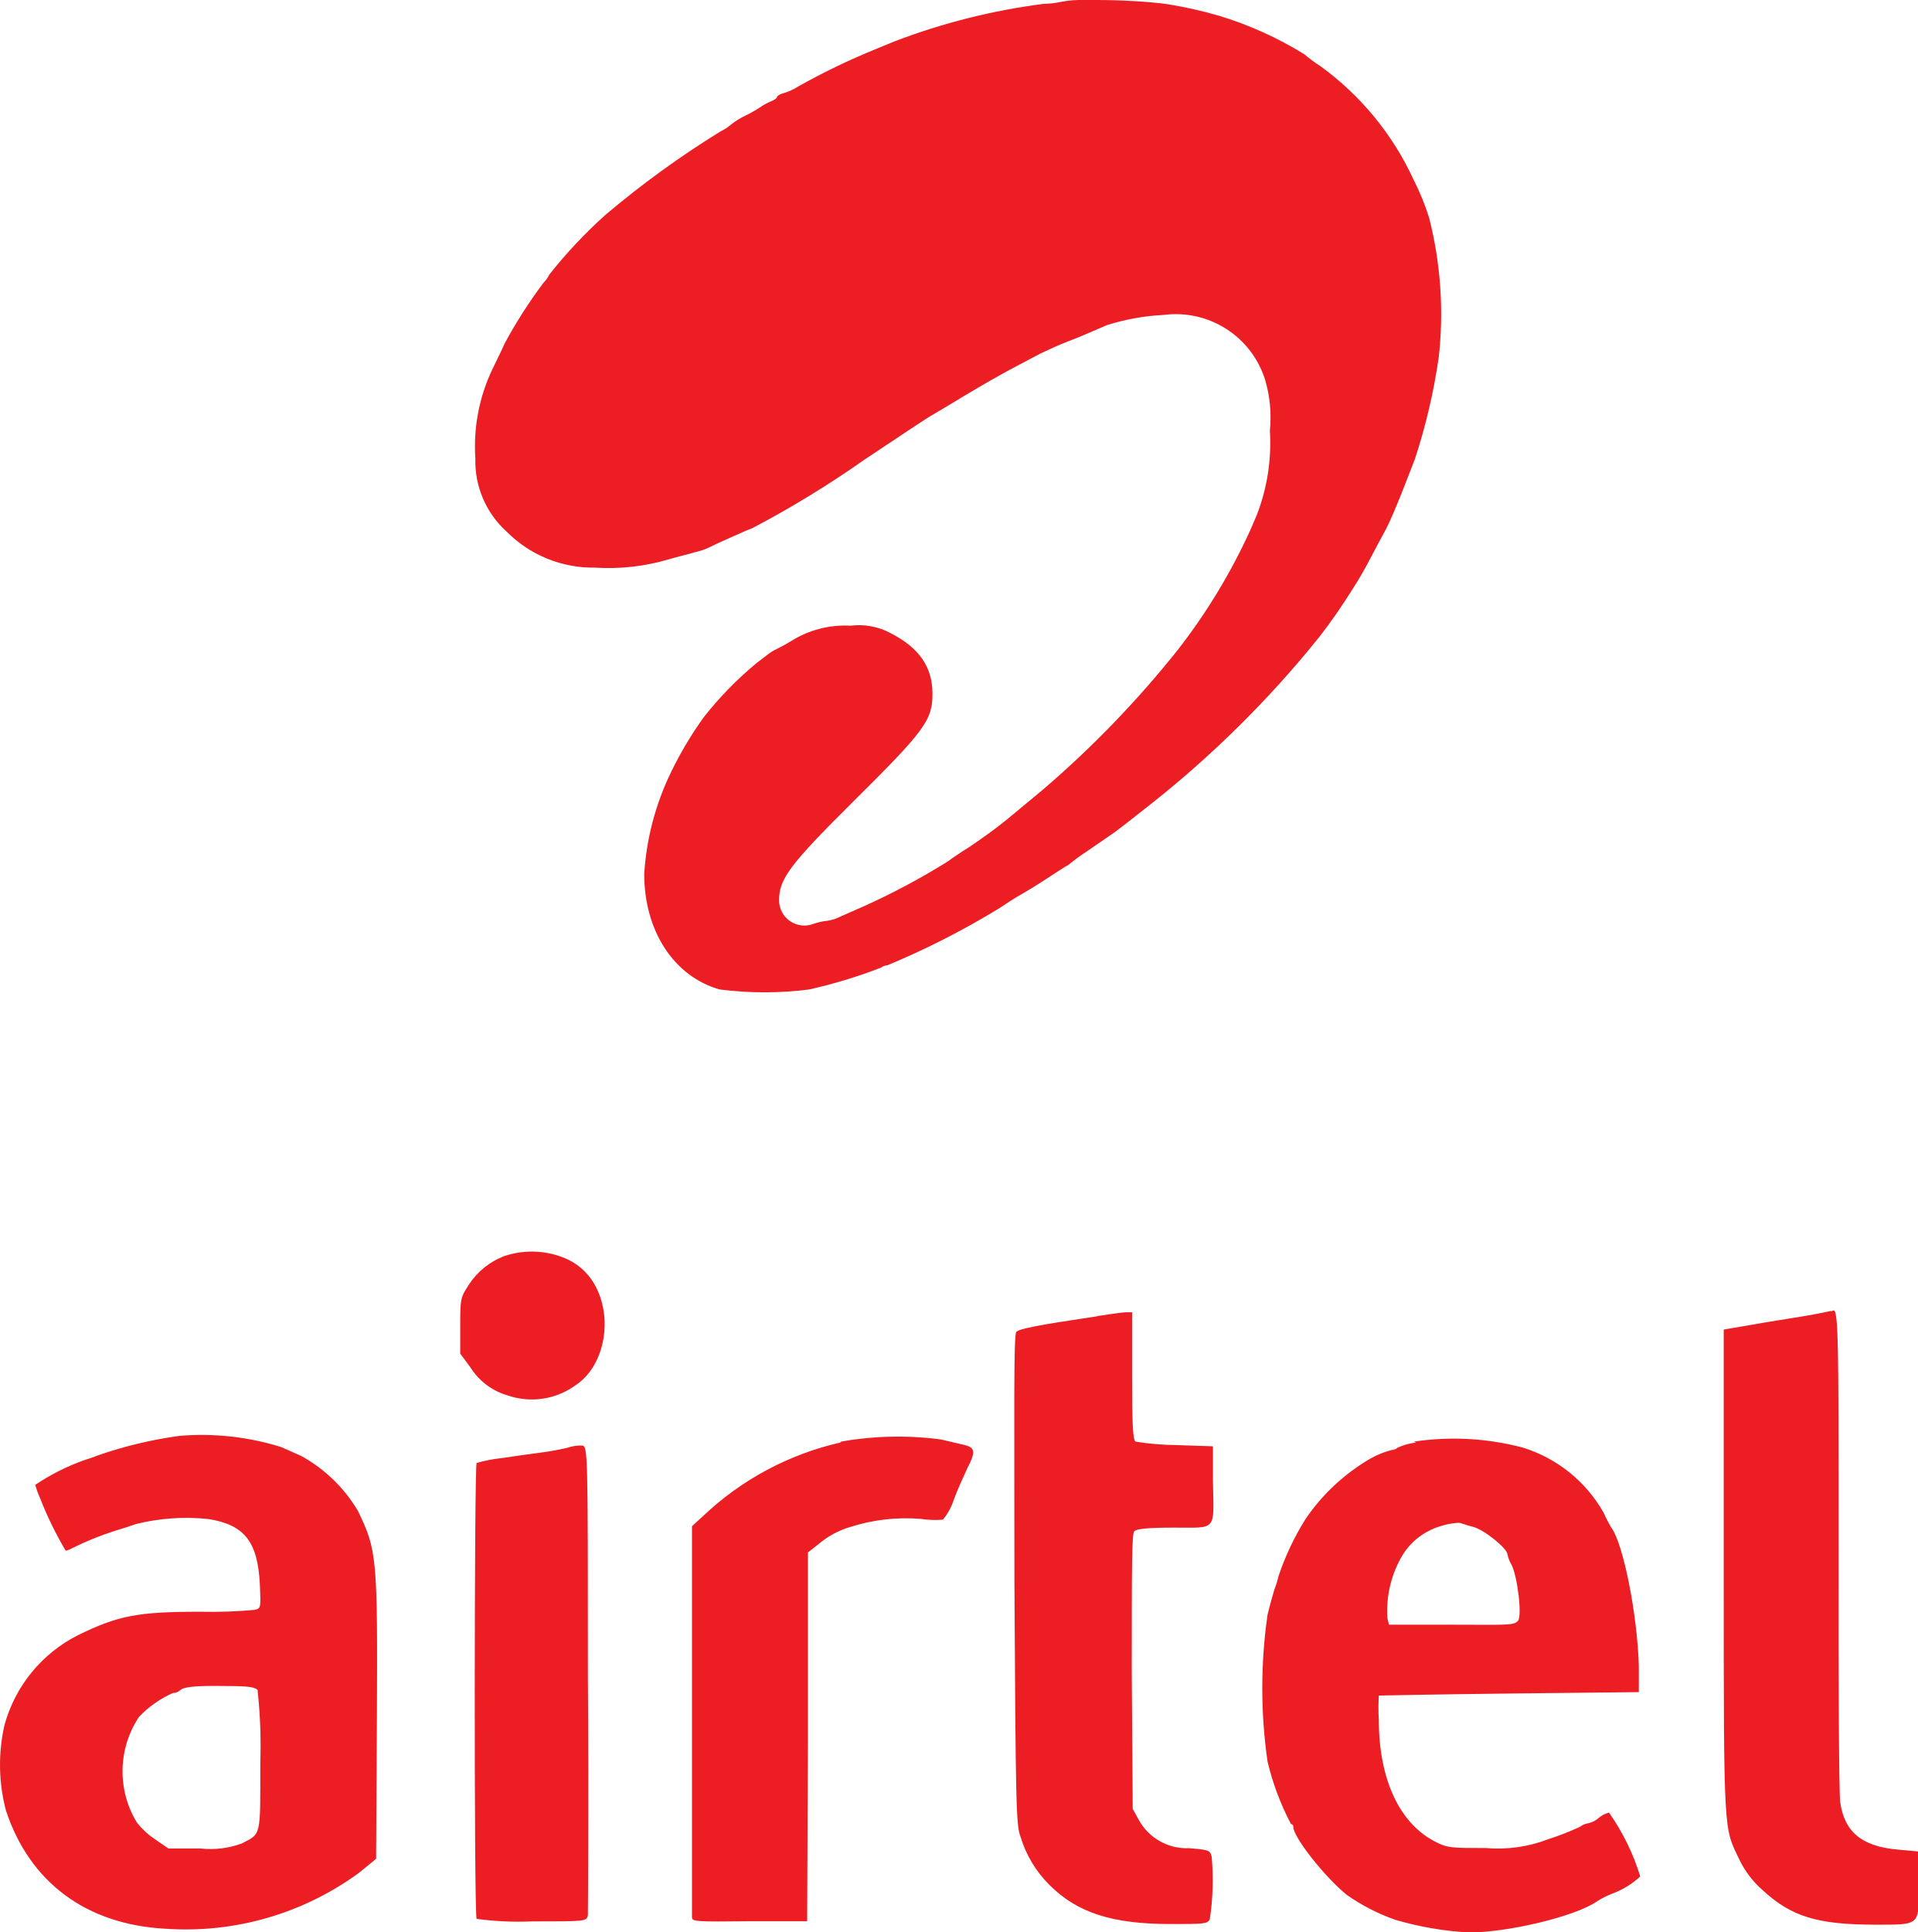
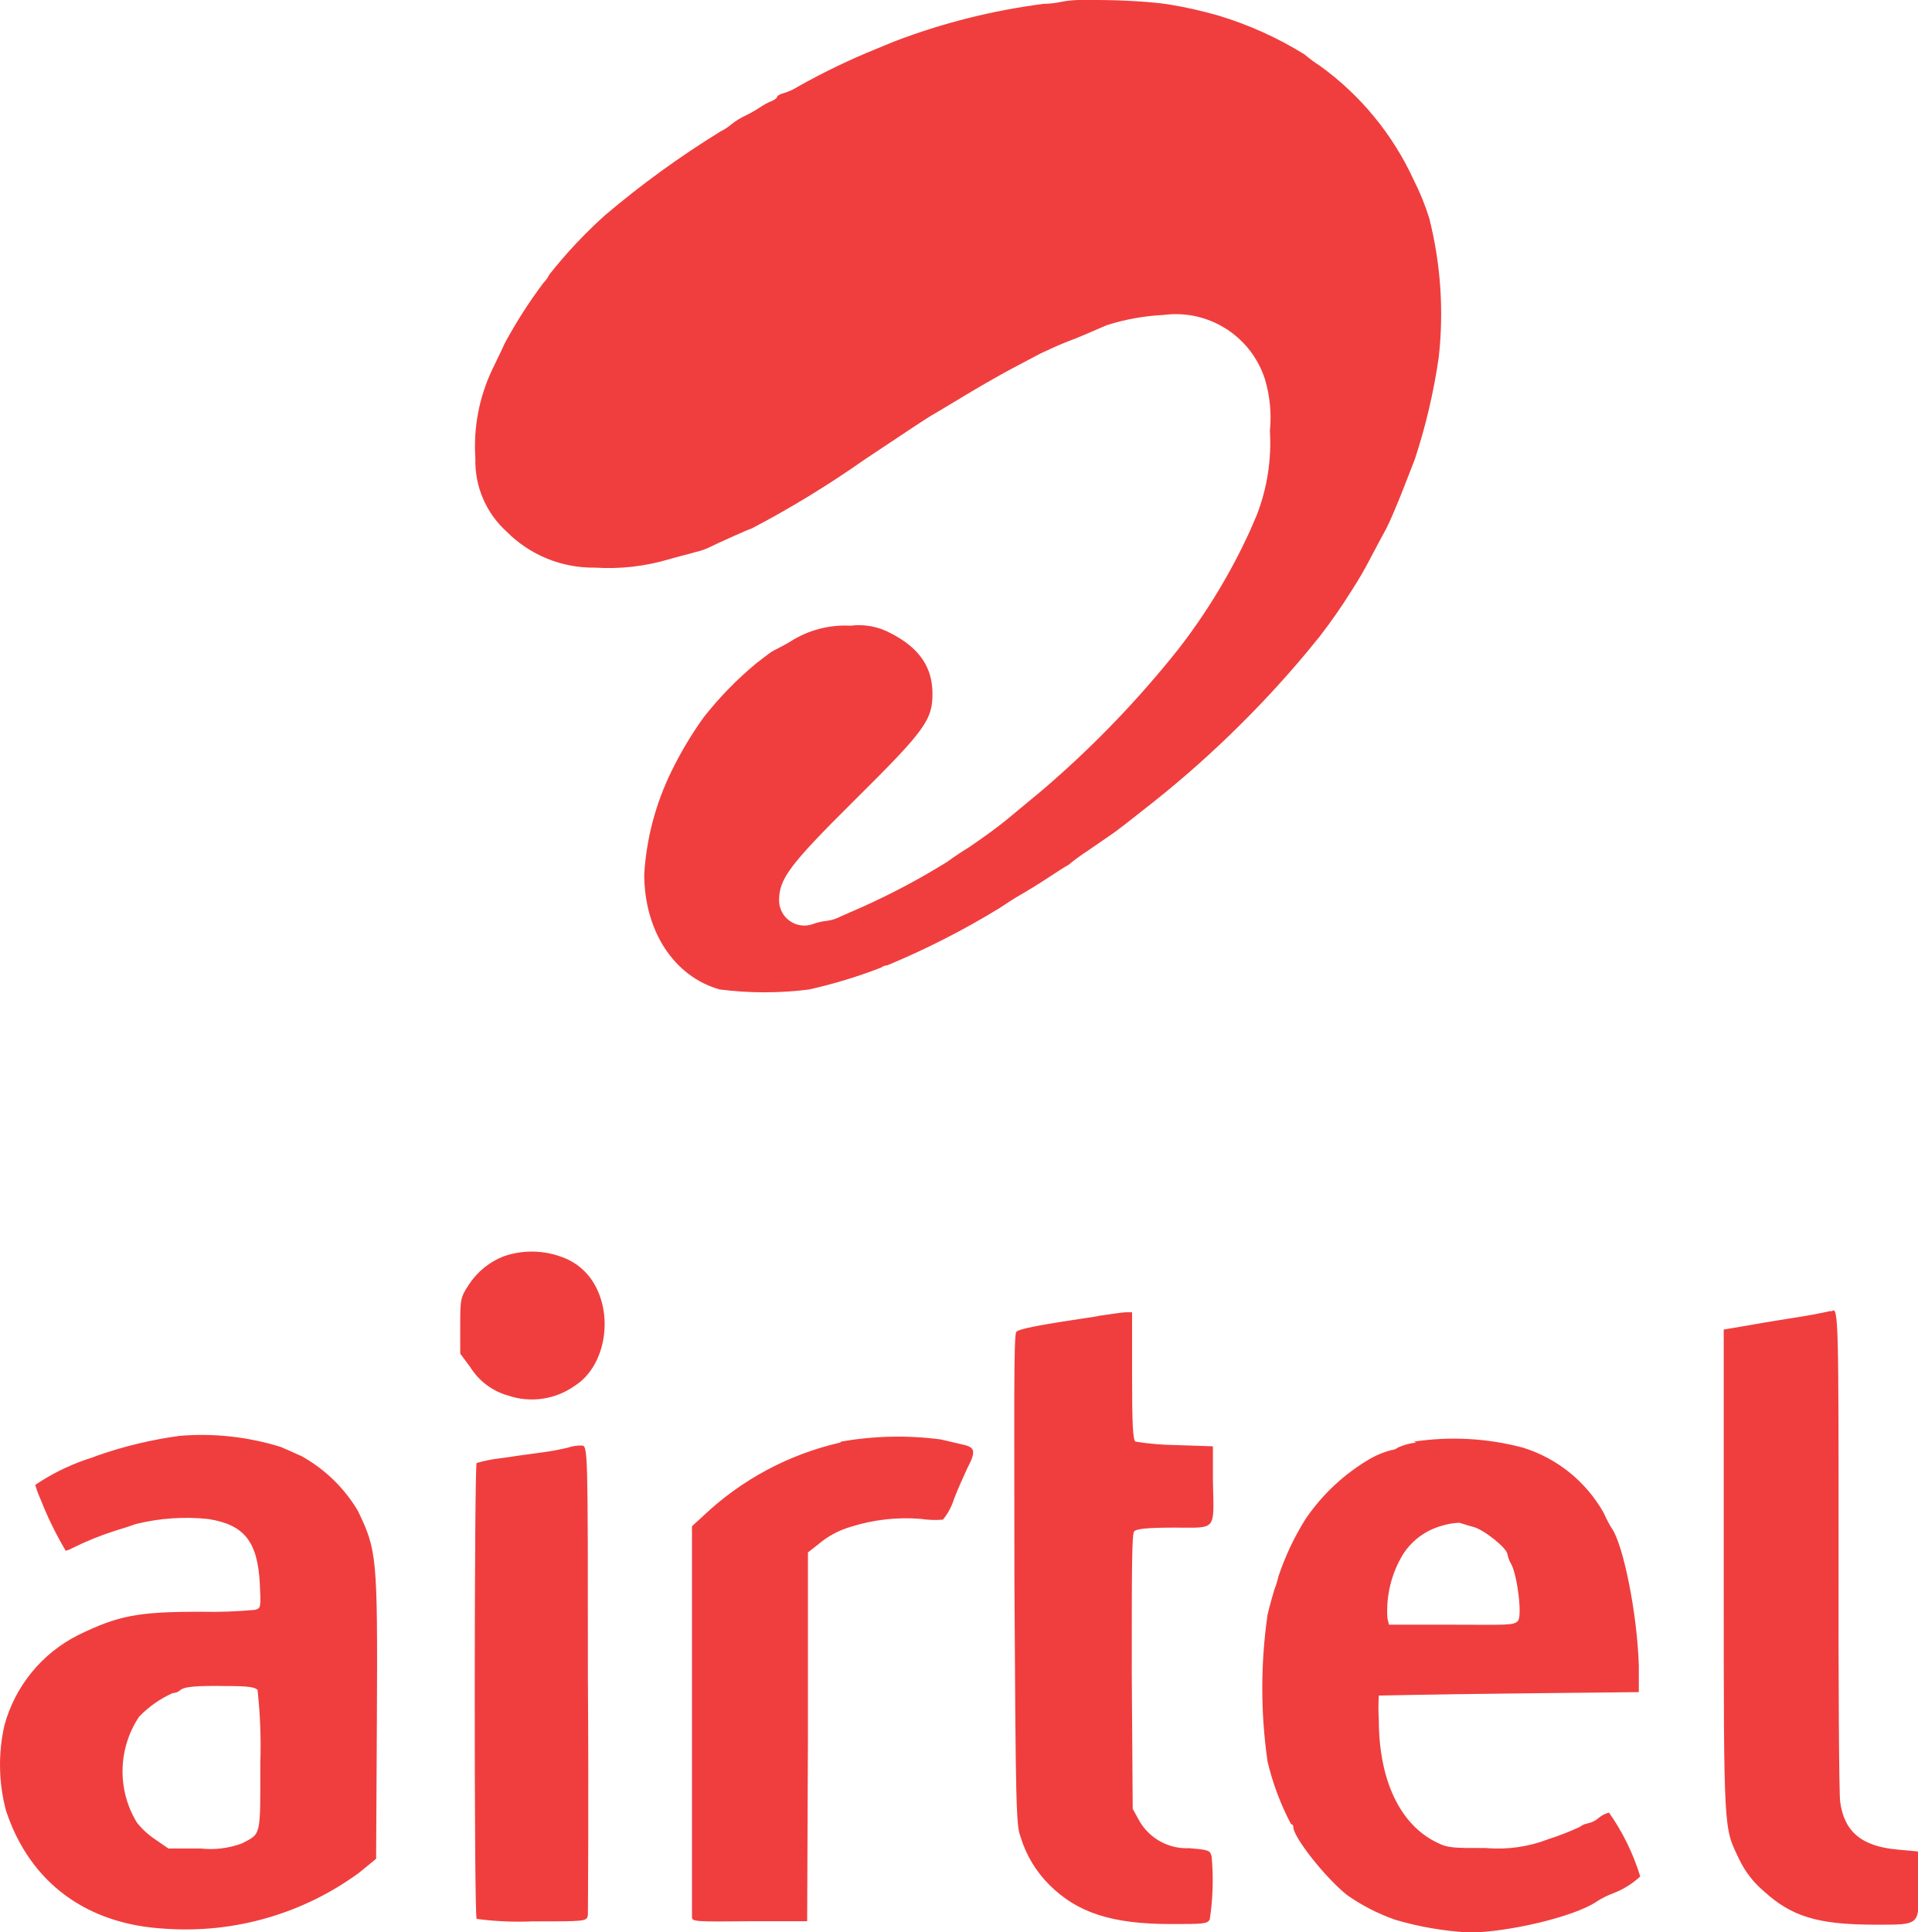
<svg xmlns="http://www.w3.org/2000/svg" id="Layer_1" data-name="Layer 1" viewBox="0 0 122.88 123.79">
  <defs>
-     <style>.cls-1{fill:#ed1d24;}</style>
+     <style>.cls-1{fill:#f03e3e;}</style>
  </defs>
  <path class="cls-1" d="M68.09.1a6.16,6.16,0,0,1-1.24.15,41.48,41.48,0,0,0-9.53,2.4l-1.19.49a43.68,43.68,0,0,0-5,2.41,3.57,3.57,0,0,1-.89.41c-.25.06-.45.18-.45.25s-.14.17-.29.24a4.26,4.26,0,0,0-.82.44,7.92,7.92,0,0,1-.9.51,4.68,4.68,0,0,0-.95.59,2.88,2.88,0,0,1-.66.43,60.55,60.55,0,0,0-7.39,5.36,30.85,30.85,0,0,0-3.58,3.81,1.82,1.82,0,0,1-.36.51A30.7,30.7,0,0,0,32.34,22c-.18.42-.56,1.17-.8,1.68a11.49,11.49,0,0,0-1.08,5.7,6.08,6.08,0,0,0,2,4.68,7.81,7.81,0,0,0,5.66,2.31,13.61,13.61,0,0,0,4.76-.54c.55-.16,1.3-.34,1.66-.45a4.11,4.11,0,0,0,.93-.32c.39-.2,2.58-1.19,2.68-1.19a65,65,0,0,0,7.2-4.39c2.18-1.46,4.1-2.73,4.27-2.82s1.19-.71,2.29-1.37,2.46-1.43,3-1.71l1.78-.94c.43-.2,1.22-.57,1.78-.78s1.26-.51,1.53-.63.7-.3.93-.4a14.41,14.41,0,0,1,3.62-.65,6,6,0,0,1,6.5,4.11,8.52,8.52,0,0,1,.32,3.31A12.77,12.77,0,0,1,80.53,33l-.43,1a38.38,38.38,0,0,1-4.6,7.6,65.43,65.43,0,0,1-8.68,9l-2.29,1.9c-.72.59-1.55,1.18-2.46,1.8-.38.23-1,.64-1.36.91a45.69,45.69,0,0,1-5.43,2.89l-1.39.61A2.68,2.68,0,0,1,53,59a3.67,3.67,0,0,0-.86.19,1.62,1.62,0,0,1-2.22-1.49c0-1.39.66-2.28,4.83-6.42,4.51-4.47,5-5.14,5-6.83s-.83-2.94-2.7-3.89a4.28,4.28,0,0,0-2.55-.47,6.48,6.48,0,0,0-3.83,1c-.27.17-.7.39-.93.51a2.87,2.87,0,0,0-.51.31s-.39.3-.77.59a22.74,22.74,0,0,0-3.37,3.46A23.84,23.84,0,0,0,43,49.47,17.39,17.39,0,0,0,41.28,56c0,3.65,1.9,6.57,4.84,7.4a22.7,22.7,0,0,0,5.72,0A32.26,32.26,0,0,0,56.45,62a.73.73,0,0,1,.41-.15,52,52,0,0,0,7.21-3.68c.39-.26.83-.55,1-.65s1-.57,1.78-1.08,1.53-1,1.58-1a14.7,14.7,0,0,1,1.27-.93l1.7-1.17c.29-.21,1.08-.82,1.78-1.38A68,68,0,0,0,83.77,41.75c.37-.45.71-.88.76-.93a35.5,35.5,0,0,0,2.09-3,22.9,22.9,0,0,0,1.2-2.07c.32-.61.77-1.44,1-1.87s.69-1.52,1.06-2.46.72-1.85.78-2a38.46,38.46,0,0,0,1.53-6.53,25,25,0,0,0-.61-8.91,15.54,15.54,0,0,0-1-2.46,18.56,18.56,0,0,0-6-7.3,9.1,9.1,0,0,1-1-.74A23.19,23.19,0,0,0,78.08,1a27.86,27.86,0,0,0-3.2-.72C73.79.11,71.82,0,70.27,0h-.79a6.8,6.8,0,0,0-1.39.1ZM36.45,92.74a15.57,15.57,0,0,1-1.7.32c-.64.08-1.83.25-2.63.37a8.81,8.81,0,0,0-1.58.31c-.15.13-.17,29,0,29.21a20.27,20.27,0,0,0,3.56.16c3.46,0,3.48,0,3.57-.39,0-.21.06-7.06,0-15.22,0-14.71,0-14.85-.39-14.88a2.58,2.58,0,0,0-.85.12ZM32.29,80.49a4.72,4.72,0,0,0-2.24,1.81c-.54.83-.56.9-.56,2.63v1.8l.65.88a4.19,4.19,0,0,0,2.39,1.8,4.75,4.75,0,0,0,4.33-.64c1.81-1.16,2.44-4.11,1.34-6.28a3.92,3.92,0,0,0-1.75-1.76,5.52,5.52,0,0,0-4.16-.24Zm62.1,17.34c.71.18,2.2,1.39,2.2,1.76a2.15,2.15,0,0,0,.26.66c.39.77.69,3.28.42,3.6s-.83.25-4.26.25H89l-.1-.42a7,7,0,0,1,1-4.09,4.31,4.31,0,0,1,2.39-1.8,4.5,4.5,0,0,1,1.19-.22c.1,0,.51.16.9.26Zm-3.65-5.4a3.87,3.87,0,0,0-1.17.32.67.67,0,0,1-.41.16,5.73,5.73,0,0,0-1.34.54,12.84,12.84,0,0,0-4.16,3.87A17.08,17.08,0,0,0,81.92,101a5.62,5.62,0,0,1-.26.84c-.06.19-.27.92-.44,1.62a33,33,0,0,0,0,9.41,17,17,0,0,0,1.5,4,.17.17,0,0,1,.15.19c0,.64,2,3.2,3.44,4.36A12.72,12.72,0,0,0,89.38,123a20.56,20.56,0,0,0,4.77.82c2.41,0,6.75-1,8.19-2a5.32,5.32,0,0,1,1-.5,5.32,5.32,0,0,0,1.76-1.09,14.4,14.4,0,0,0-2-4.09,1.57,1.57,0,0,0-.66.34,1.52,1.52,0,0,1-.66.34,1.22,1.22,0,0,0-.56.24,17.24,17.24,0,0,1-2,.78,8.94,8.94,0,0,1-4,.57c-2.1,0-2.46,0-3.14-.35-2.37-1.14-3.73-4-3.73-7.87a12,12,0,0,1,0-1.55s3.78-.08,8.35-.13l8.31-.09,0-1.7c-.1-3.32-1-7.8-1.75-8.82-.07-.1-.3-.52-.52-1a9,9,0,0,0-5.14-4.14,17.22,17.22,0,0,0-7-.39Zm-36.9,0a18.87,18.87,0,0,0-8.79,4.71l-.71.65v25.06c0,.27.25.29,3.7.25l3.68,0,.05-11.82,0-11.81.65-.51a5.63,5.63,0,0,1,2.12-1.14A11.67,11.67,0,0,1,59,97.32a6.14,6.14,0,0,0,1.42.05,3.94,3.94,0,0,0,.7-1.29c.25-.68.66-1.56.86-2,.56-1.07.51-1.34-.24-1.51l-1.46-.34a20.94,20.94,0,0,0-6.39.14ZM16.51,108.35a32.6,32.6,0,0,1,.17,4.59c0,4.82.07,4.52-1.19,5.18a5.82,5.82,0,0,1-2.64.32H10.79l-.84-.58a5,5,0,0,1-1.19-1.1A6.31,6.31,0,0,1,8.91,110a6.88,6.88,0,0,1,2.16-1.52.72.72,0,0,0,.45-.16c.24-.25,1-.32,3-.29,1.42,0,1.86.07,2,.28ZM11.51,92a27,27,0,0,0-5.26,1.26c-.19.08-.53.2-.77.27a14,14,0,0,0-3.22,1.61,5.69,5.69,0,0,0,.32.88,22.72,22.72,0,0,0,1.63,3.34,1.34,1.34,0,0,0,.39-.15,19.4,19.4,0,0,1,2.75-1.12c.51-.15,1.12-.35,1.36-.44a13.41,13.41,0,0,1,4.65-.32c2.3.37,3.15,1.44,3.29,4.17.07,1.51.07,1.55-.32,1.65a30.09,30.09,0,0,1-3.47.12c-4,0-5.27.23-7.88,1.51a9.16,9.16,0,0,0-4.7,5.78A11.46,11.46,0,0,0,.38,116c1.52,4.62,5.16,7.31,10.21,7.58A18.79,18.79,0,0,0,23,120l1.1-.9.05-9c.05-10.4,0-10.76-1.22-13.3a9.62,9.62,0,0,0-3.61-3.5c-.54-.25-1.14-.51-1.33-.59A17.09,17.09,0,0,0,11.51,92ZM70.3,84.34c-3.77.56-5,.8-5.18,1S65,90.87,65,101.22c.08,14.46.11,15.76.39,16.46a7.31,7.31,0,0,0,1.85,3.09c1.78,1.78,4,2.51,7.78,2.51,2.07,0,2.36,0,2.5-.31a16.73,16.73,0,0,0,.12-4c-.11-.43-.17-.44-1.45-.55A3.5,3.5,0,0,1,73,116.66l-.42-.76-.06-8.79c0-6.55,0-8.86.16-9s.73-.23,2.54-.23c2.8,0,2.56.27,2.5-3l0-2.21-2.38-.08a17.43,17.43,0,0,1-2.58-.22c-.17-.1-.22-1.14-.22-4.21V84.08l-.37,0c-.22,0-1,.12-1.83.24Zm47-.34s-.83.19-1.76.34-2.46.39-3.39.56l-1.7.29V100.8c0,17,0,16.23,1,18.35a6.15,6.15,0,0,0,1.54,2c1.8,1.65,3.48,2.16,7.06,2.17,3.05,0,2.93.12,2.87-2.69l0-2-1.31-.12c-2.32-.2-3.44-1.14-3.7-3.07-.07-.58-.12-7.84-.1-16.12,0-14.33,0-15.71-.43-15.3Z" />
</svg>
